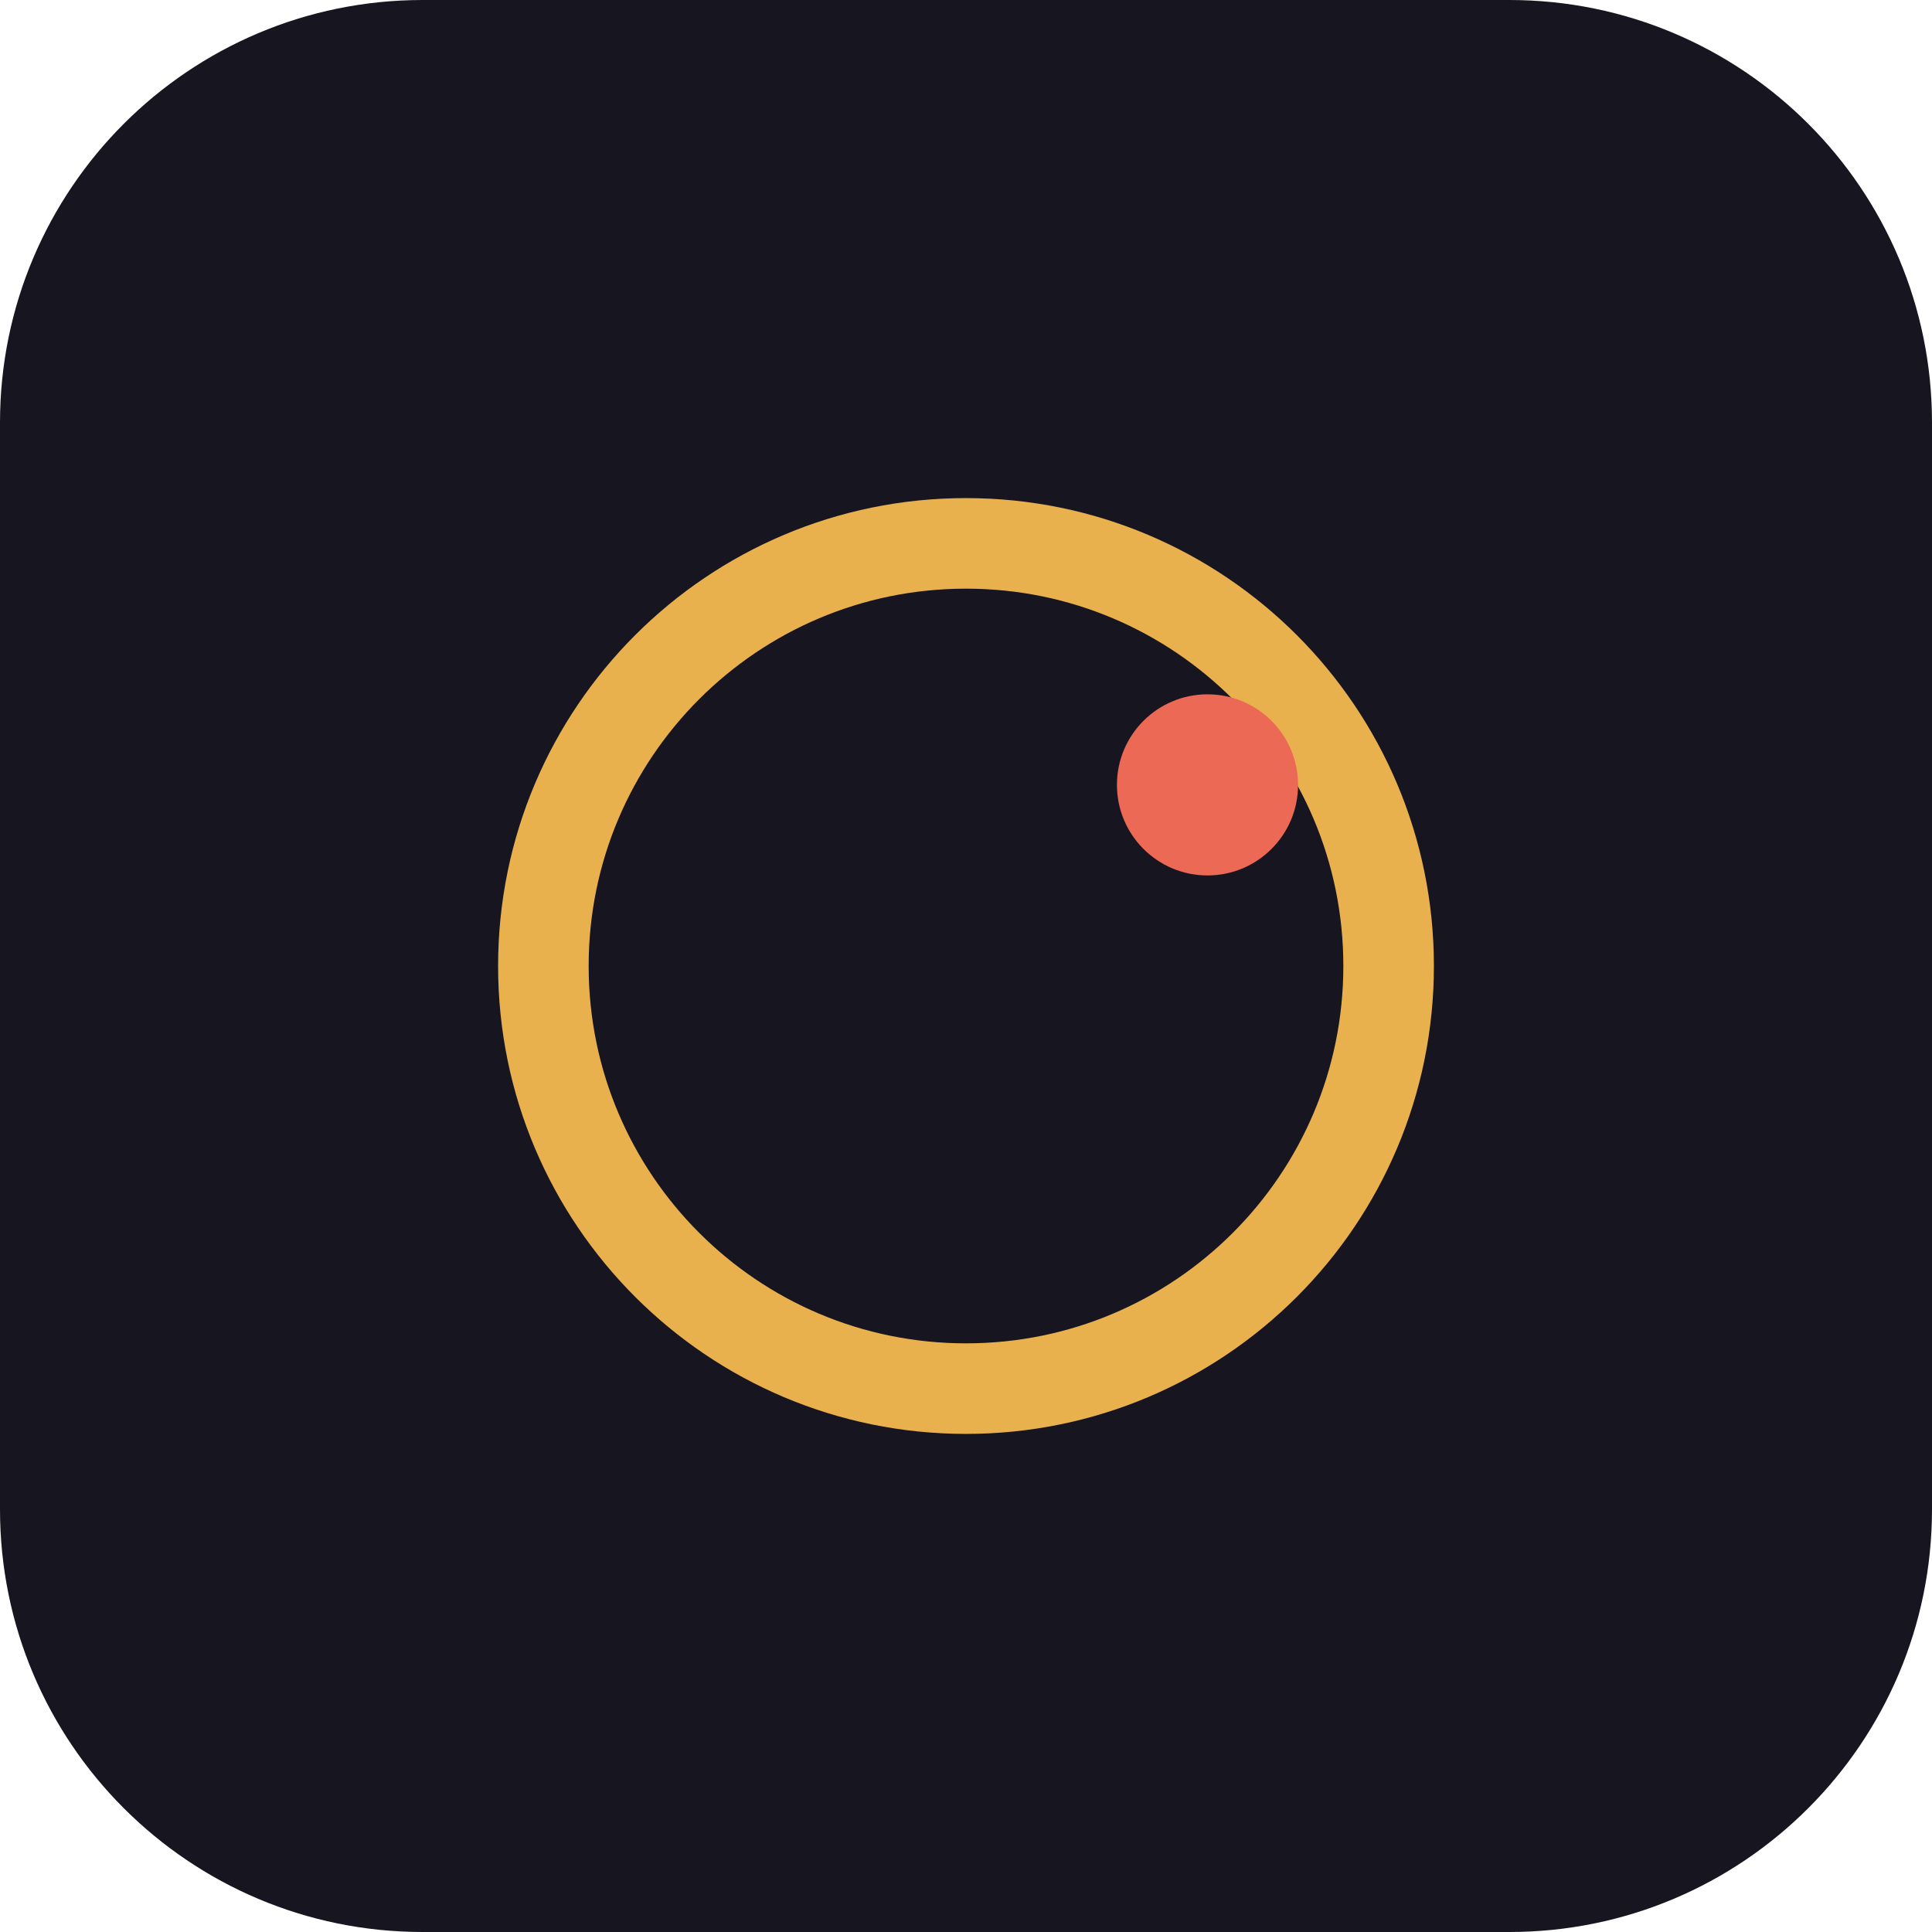
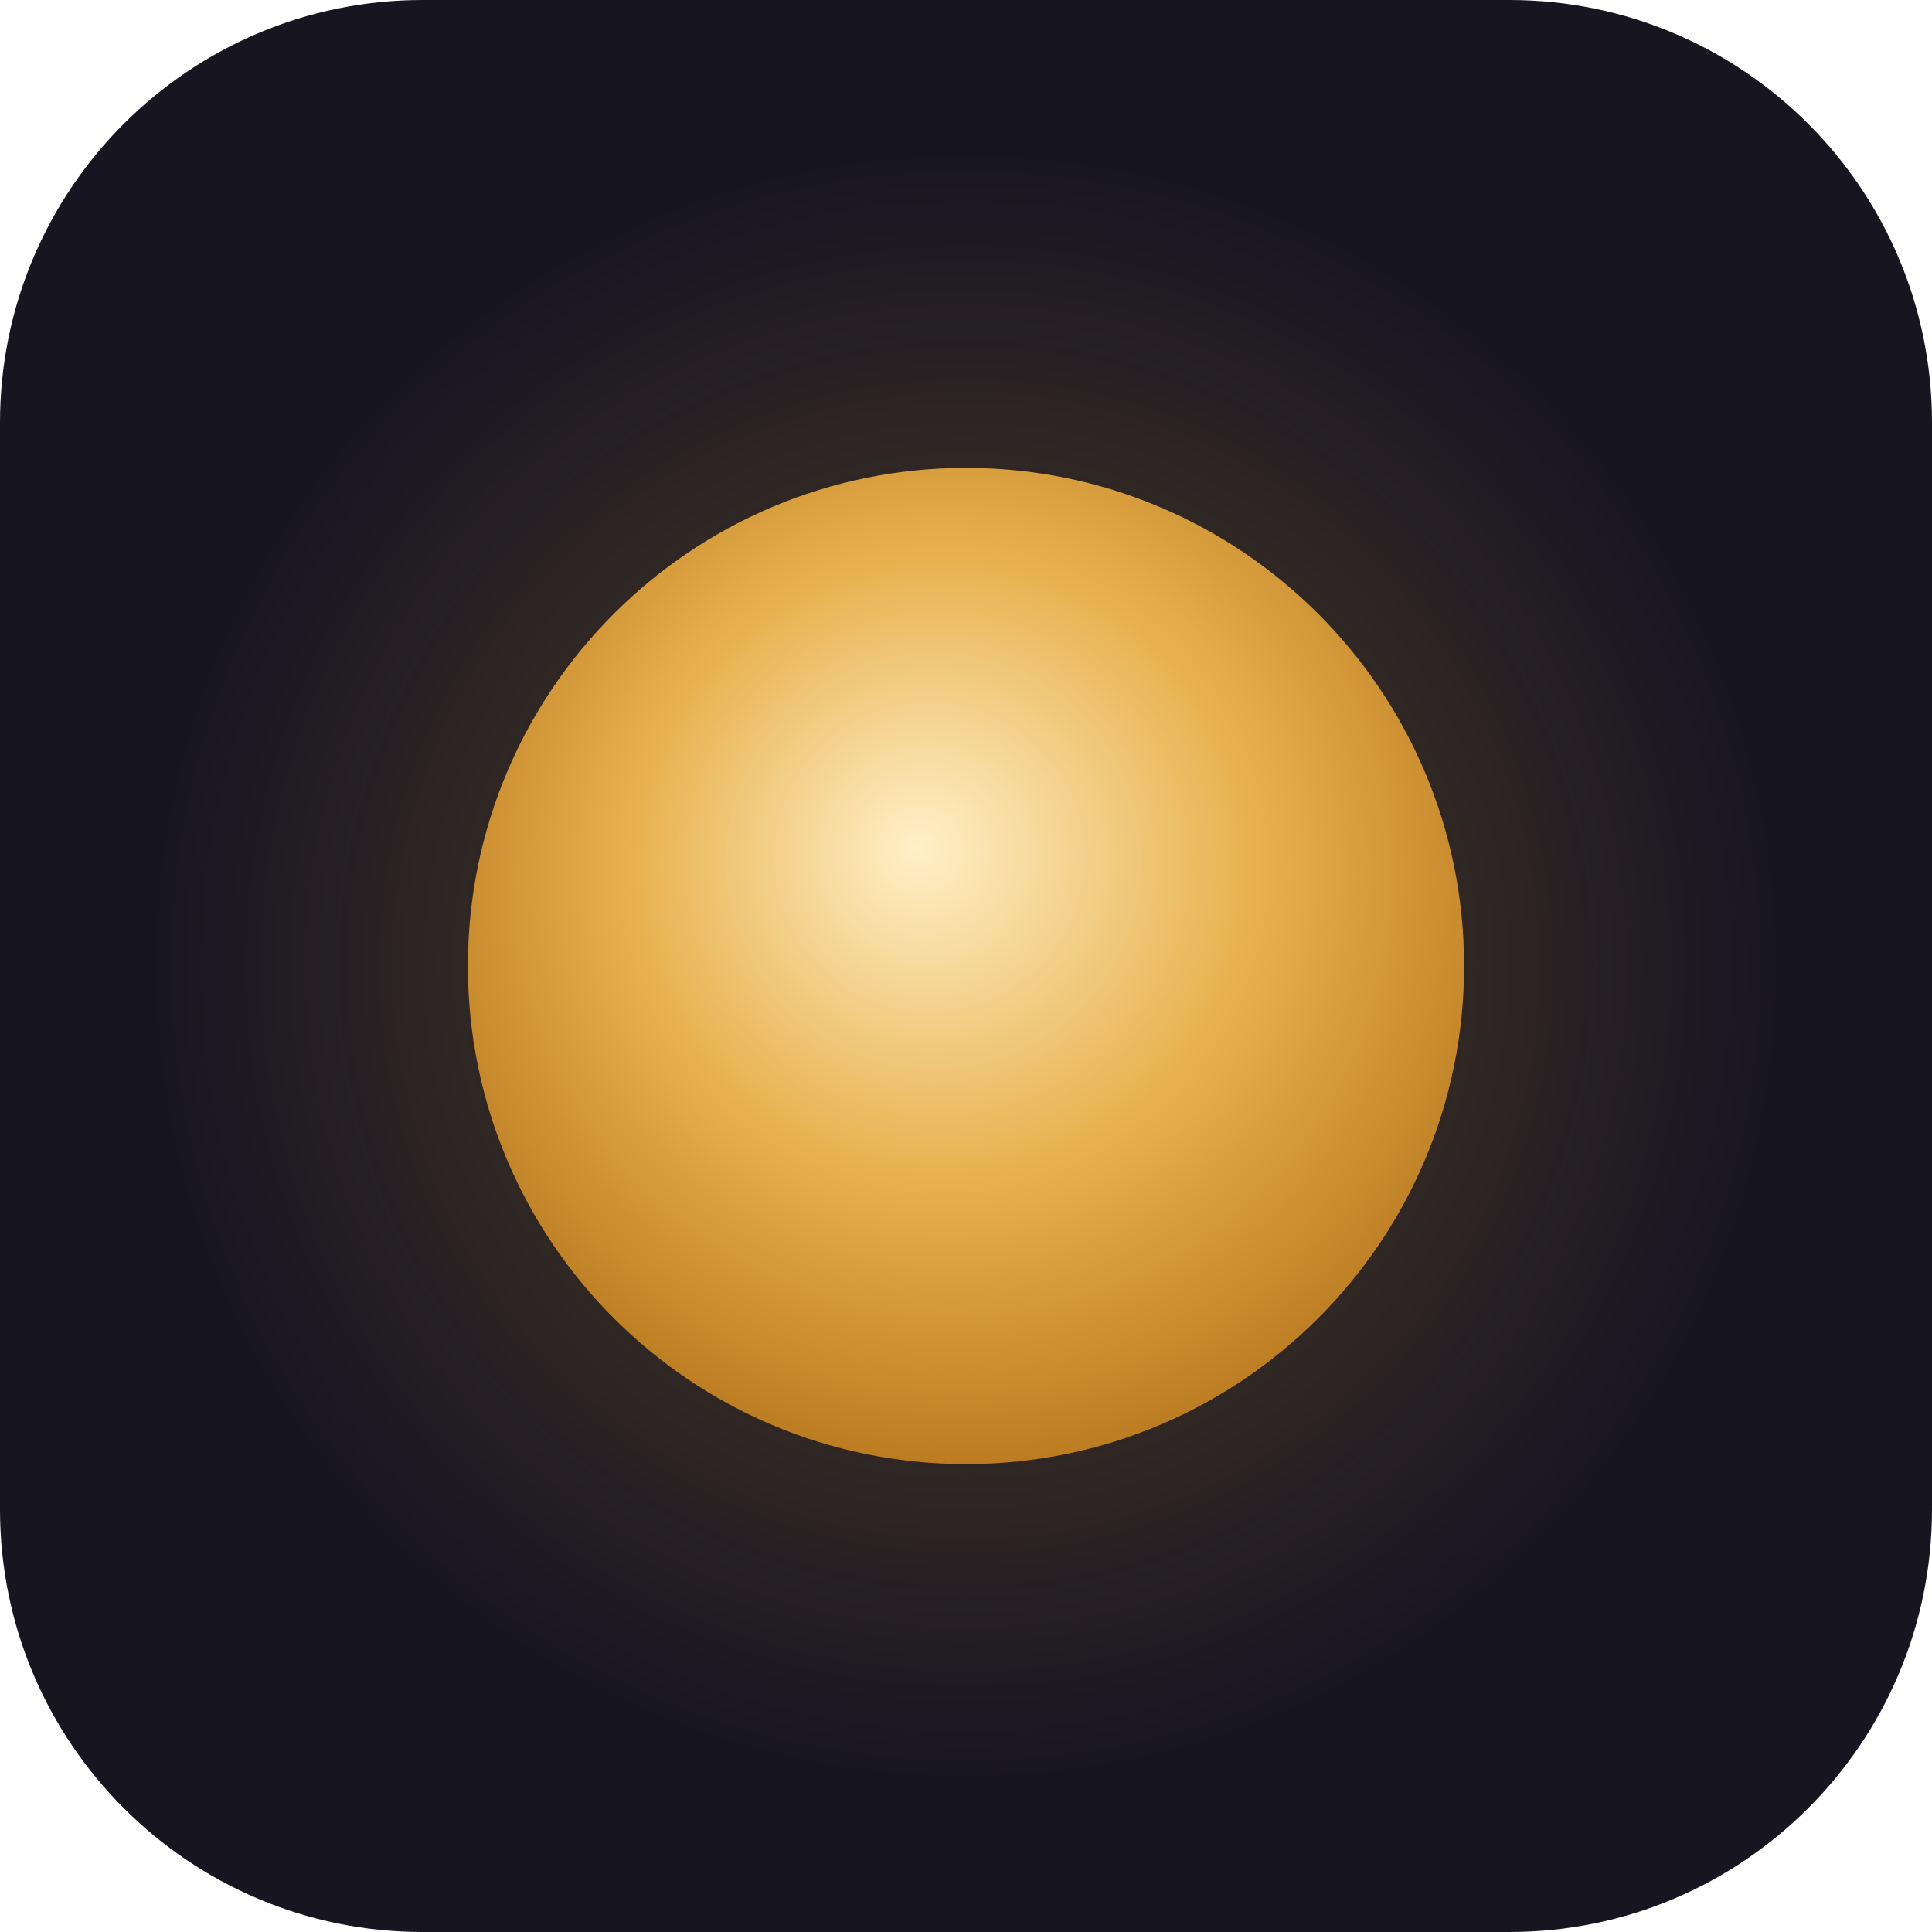
<svg xmlns="http://www.w3.org/2000/svg" viewBox="0 0 64 64" width="64" height="64">
+   <defs>
+     <radialGradient id="vesperOrb" cx="50%" cy="42%" r="60%" fx="45%" fy="38%">
+       <stop offset="0%" stop-color="#fff0c8" />
+       <stop offset="52%" stop-color="#e8b14e" />
+       <stop offset="100%" stop-color="#b9791f" />
+     </radialGradient>
+     <radialGradient id="vesperGlow" cx="50%" cy="50%" r="50%">
+       <stop offset="0%" stop-color="#e8b14e" stop-opacity="0.55" />
+       <stop offset="55%" stop-color="#e8b14e" stop-opacity="0.14" />
+       <stop offset="100%" stop-color="#e8b14e" stop-opacity="0" />
+     </radialGradient>
+   </defs>
  <rect width="64" height="64" rx="14" fill="#171520" />
-   <circle cx="32" cy="32" r="14" fill="none" stroke="#E8B14E" stroke-width="3" />
-   <circle cx="40" cy="26" r="3" fill="#EC6A55" />
+   <circle cx="32" cy="32" r="27" fill="url(#vesperGlow)" />
+   <circle cx="32" cy="32" r="16.5" fill="url(#vesperOrb)" />
</svg>
